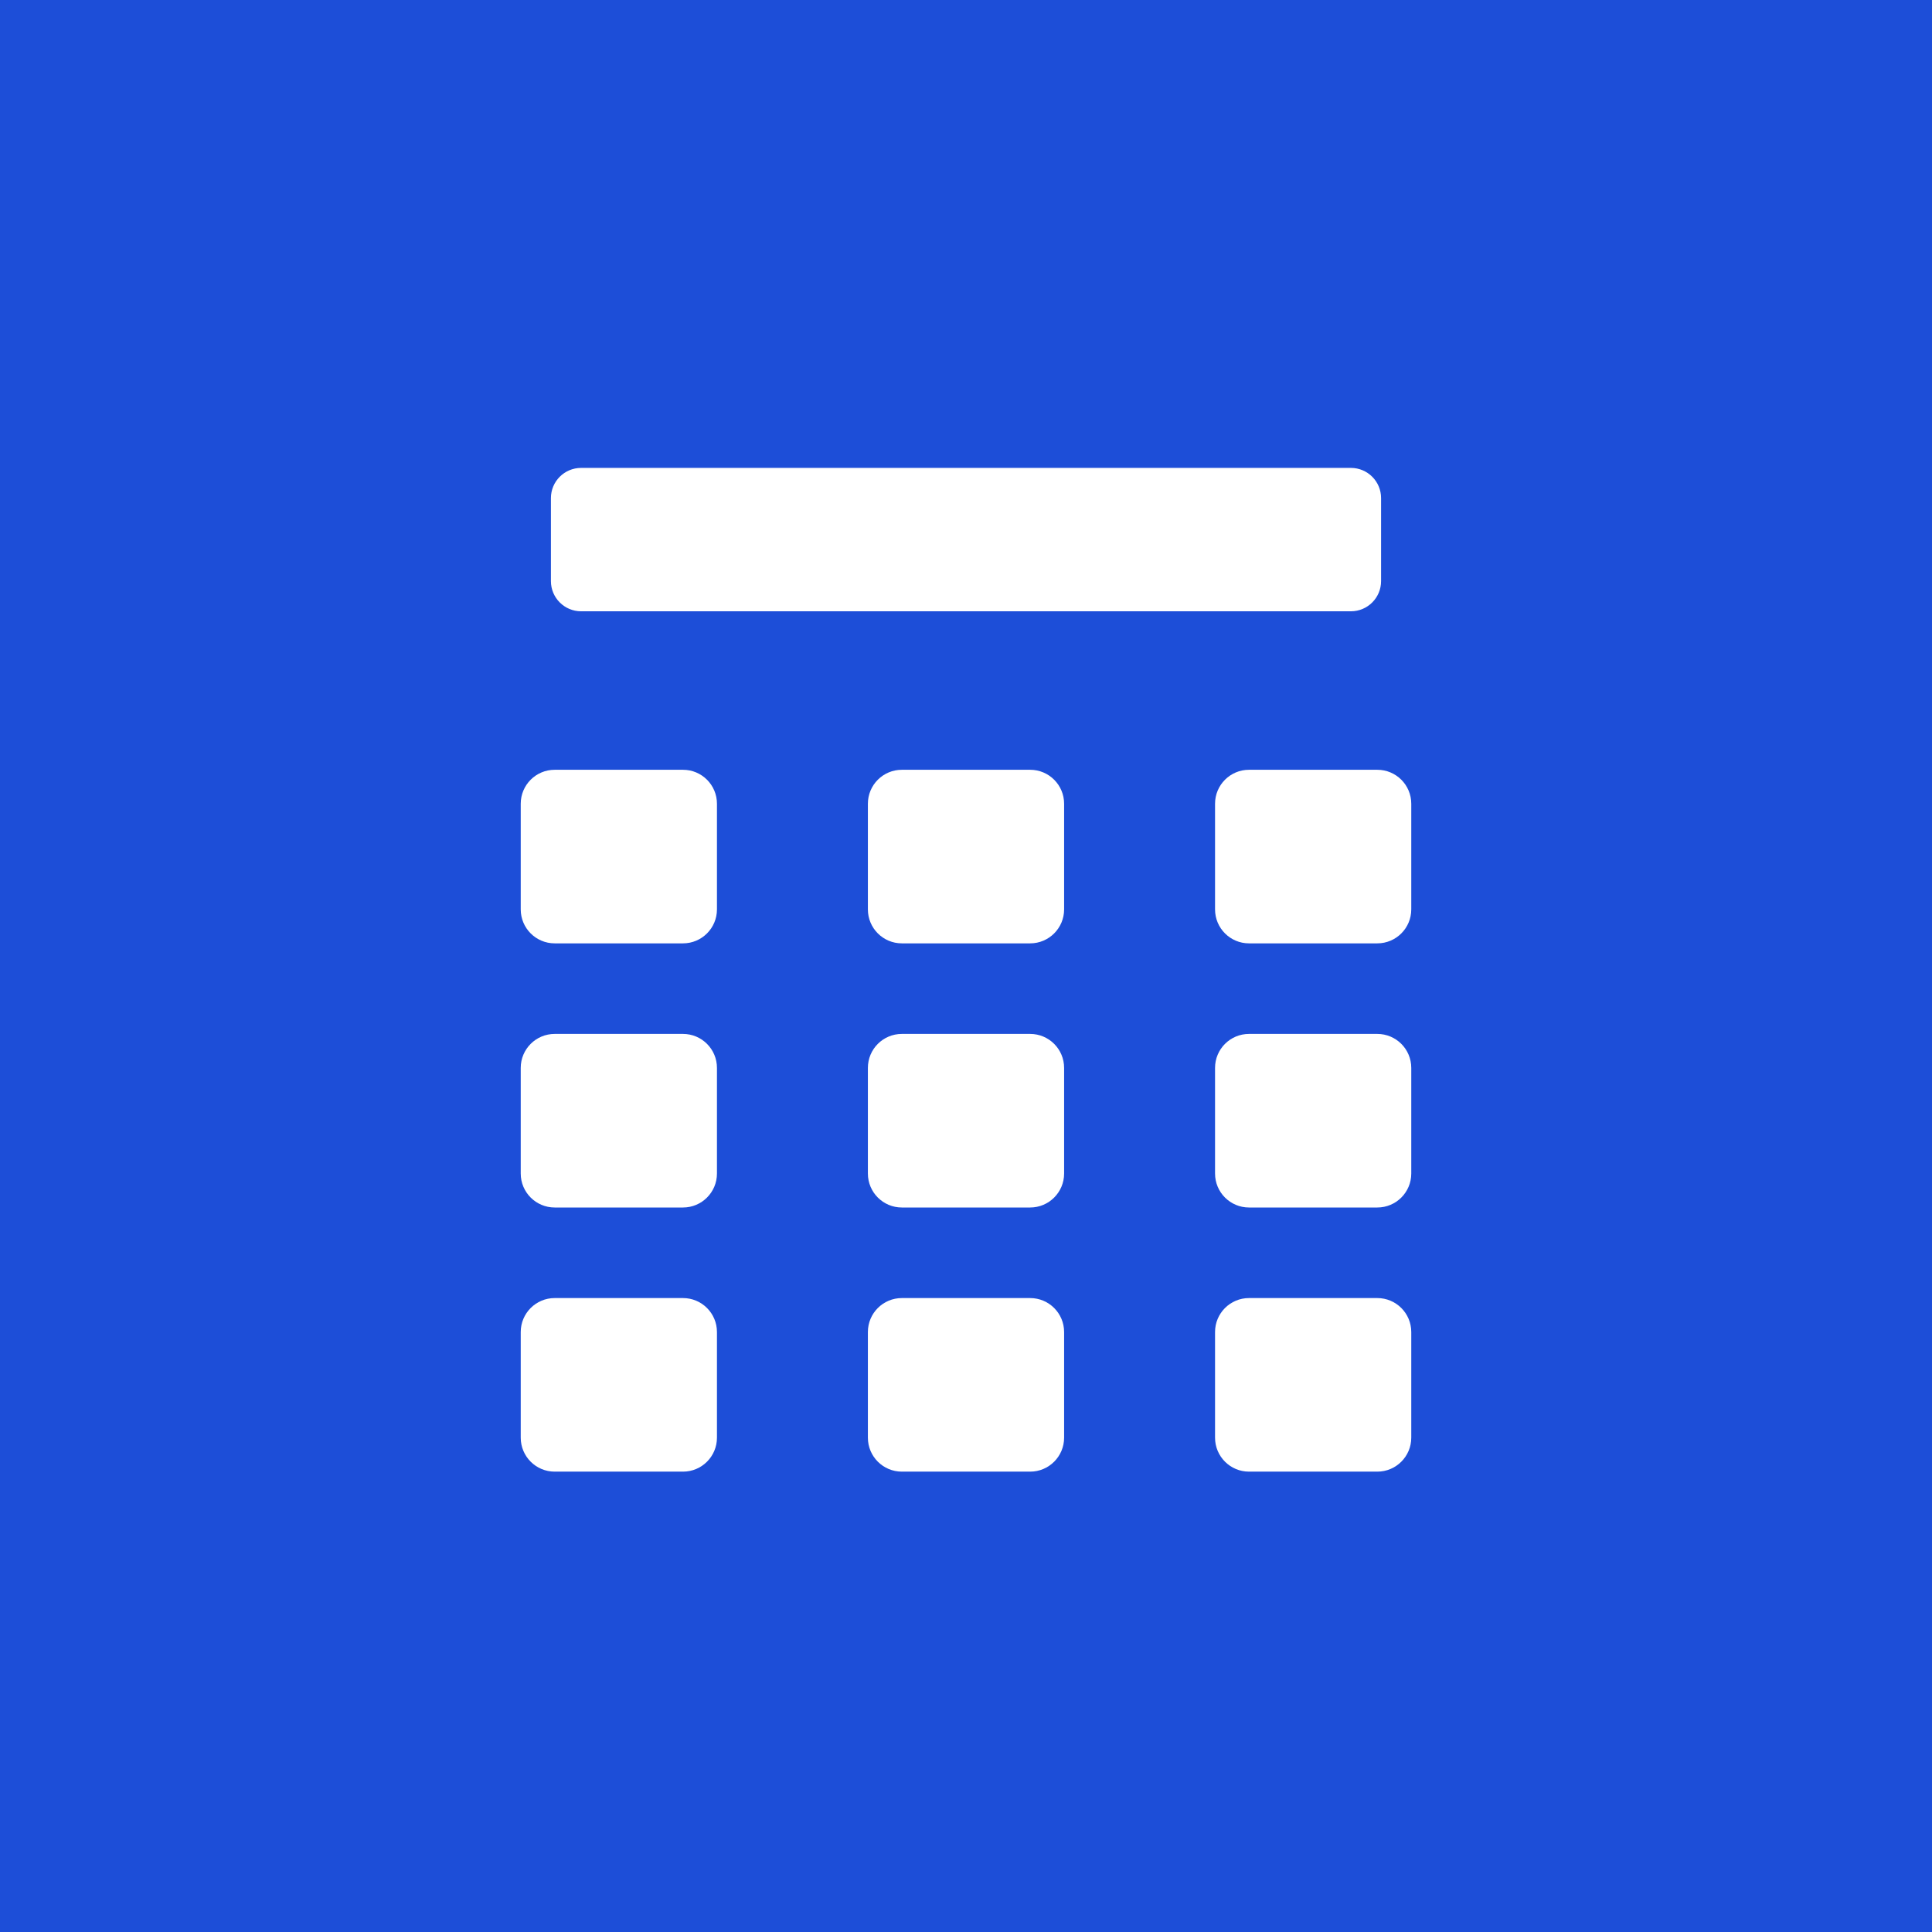
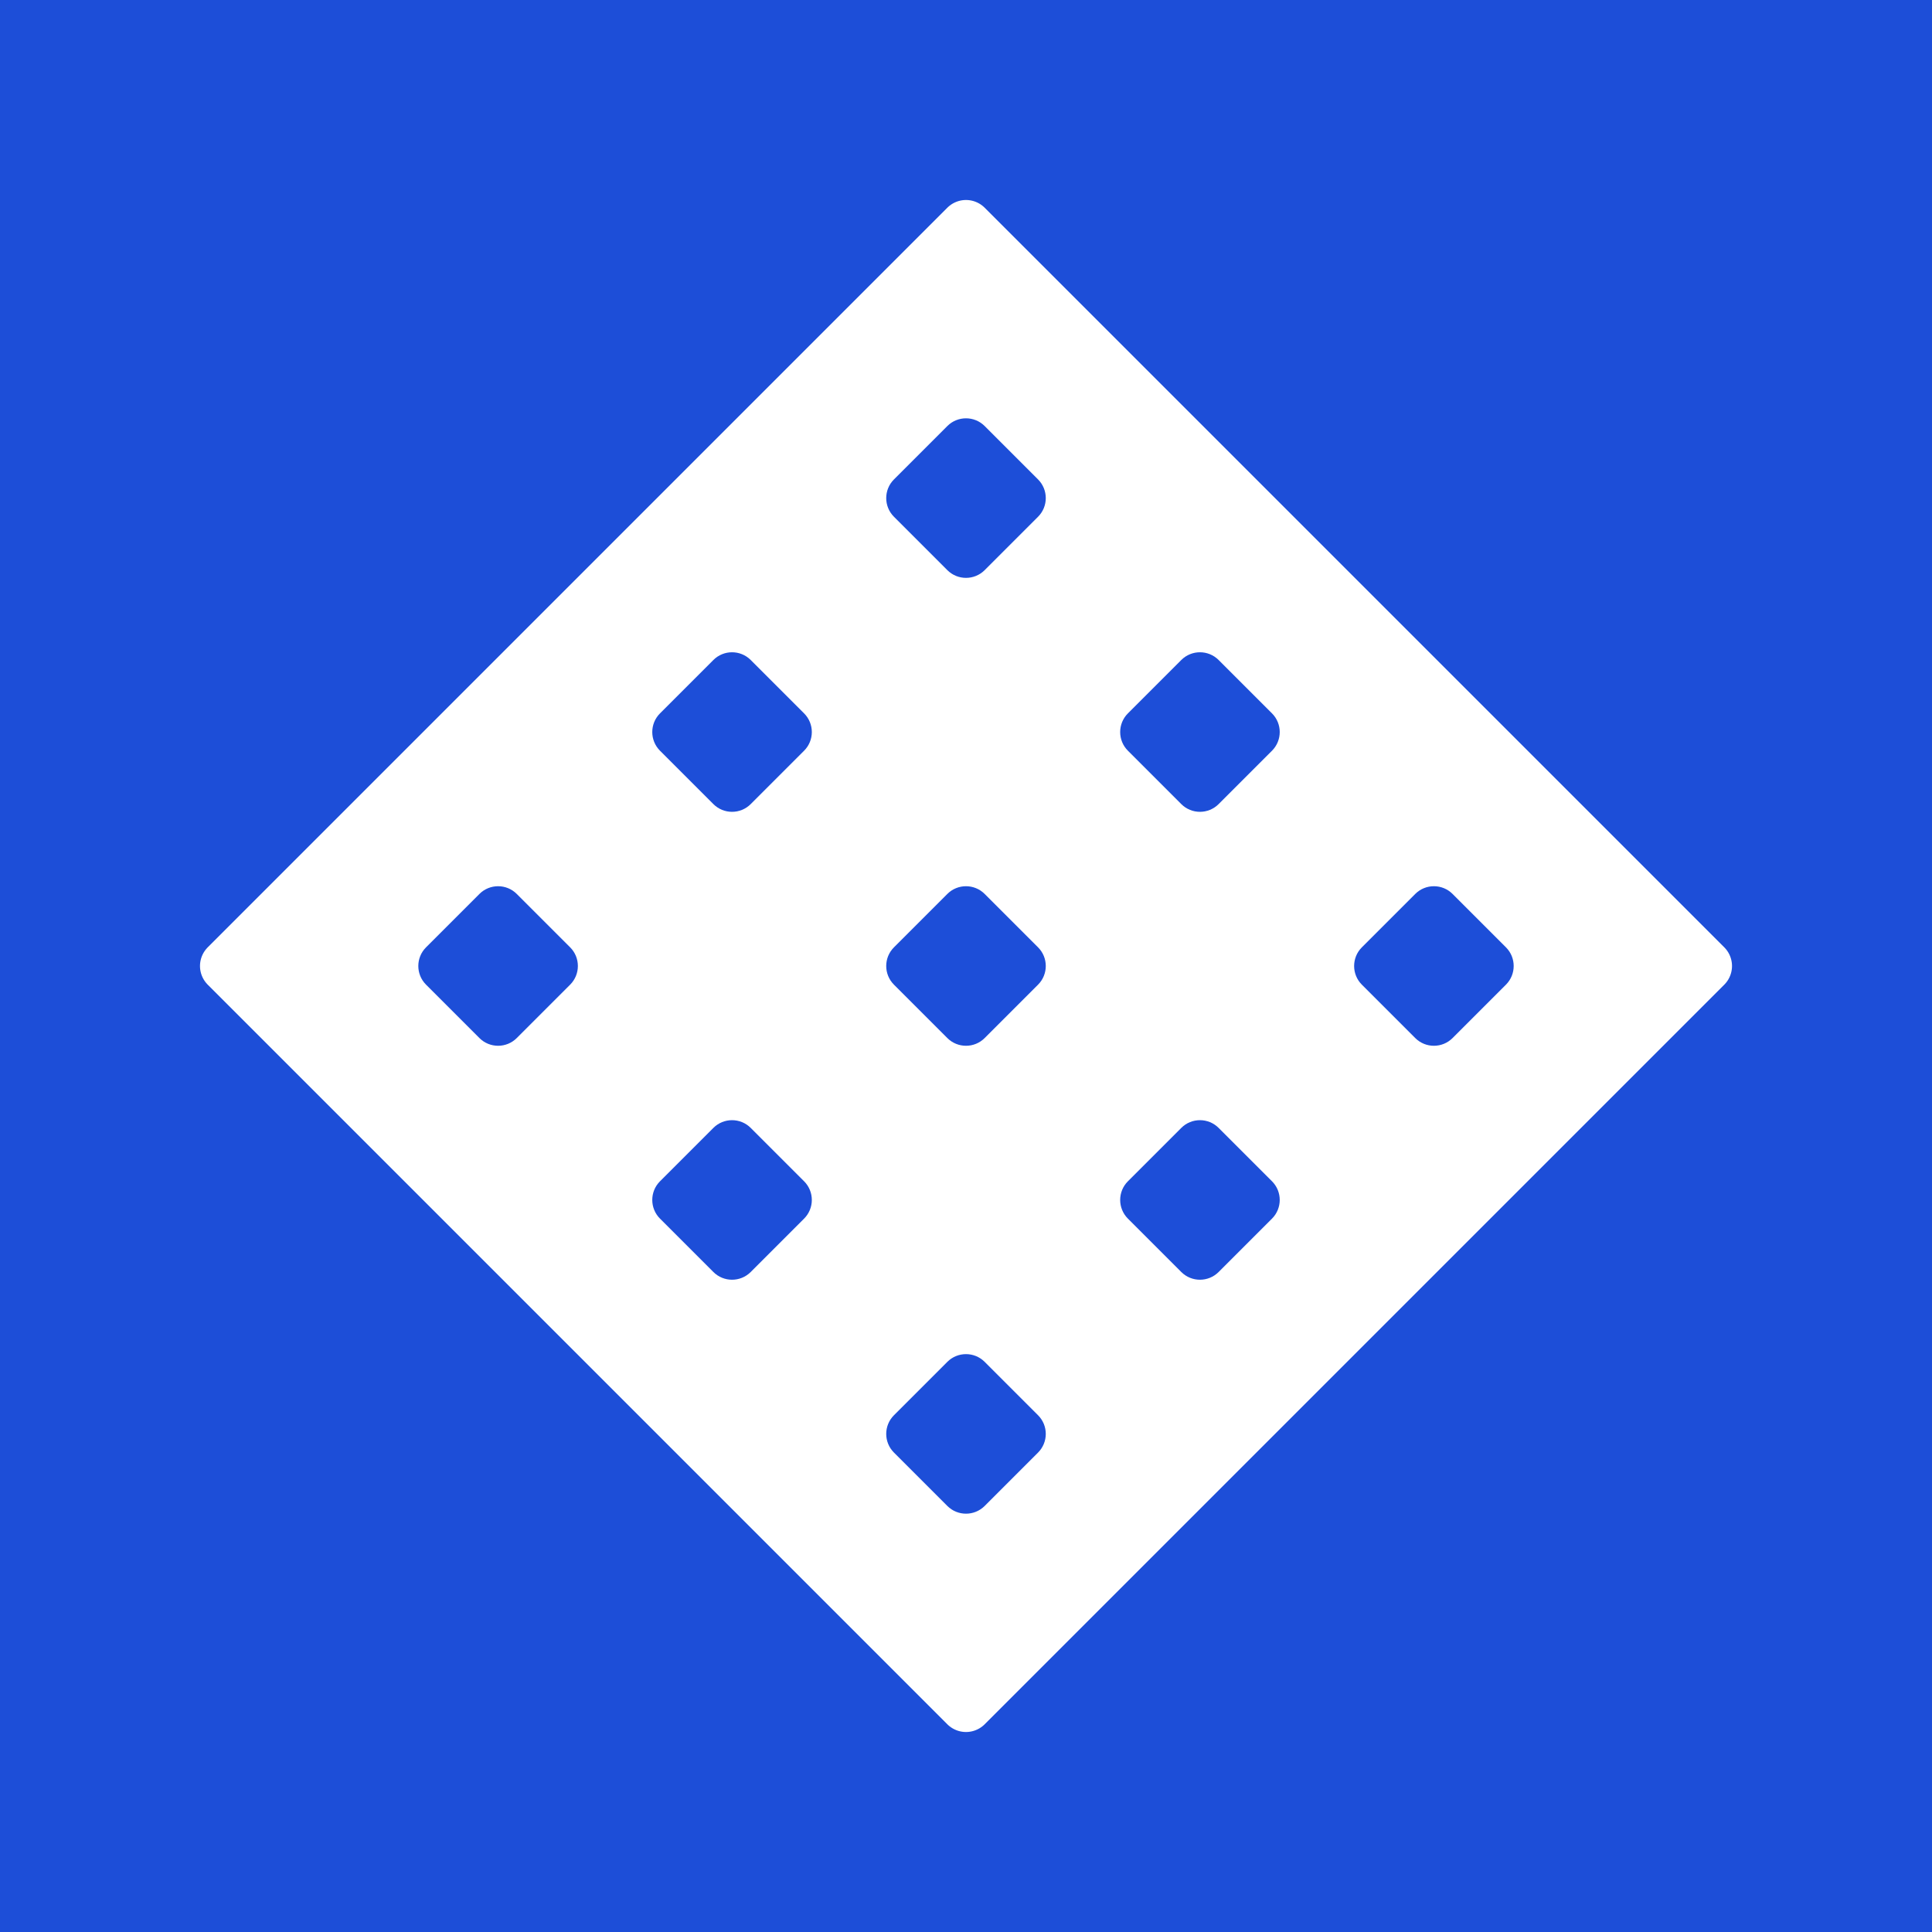
<svg xmlns="http://www.w3.org/2000/svg" viewBox="0 0 512 512">
  <rect width="512" height="512" fill="#1d4ed8" />
-   <rect x="146" y="124" width="220" height="38" rx="8" fill="#fff" />
-   <g fill="#fff">
-     <rect x="138" y="204" width="52" height="46" rx="9" />
-     <rect x="230" y="204" width="52" height="46" rx="9" />
-     <rect x="322" y="204" width="52" height="46" rx="9" />
-     <rect x="138" y="274" width="52" height="46" rx="9" />
-     <rect x="230" y="274" width="52" height="46" rx="9" />
-     <rect x="322" y="274" width="52" height="46" rx="9" />
-     <rect x="138" y="344" width="52" height="46" rx="9" />
-     <rect x="230" y="344" width="52" height="46" rx="9" />
-     <rect x="322" y="344" width="52" height="46" rx="9" />
+   <polygon points="256,60 452,256 256,452 60,256" fill="#fff" stroke="#fff" stroke-width="14" stroke-linejoin="round" />
+   <g fill="#1d4ed8">
+     <rect x="239" y="115" width="34" height="34" rx="7" transform="rotate(45 256 132)" />
+     <rect x="177" y="177" width="34" height="34" rx="7" transform="rotate(45 194 194)" />
+     <rect x="301" y="177" width="34" height="34" rx="7" transform="rotate(45 318 194)" />
+     <rect x="115" y="239" width="34" height="34" rx="7" transform="rotate(45 132 256)" />
+     <rect x="239" y="239" width="34" height="34" rx="7" transform="rotate(45 256 256)" />
+     <rect x="363" y="239" width="34" height="34" rx="7" transform="rotate(45 380 256)" />
+     <rect x="177" y="301" width="34" height="34" rx="7" transform="rotate(45 194 318)" />
+     <rect x="301" y="301" width="34" height="34" rx="7" transform="rotate(45 318 318)" />
+     <rect x="239" y="363" width="34" height="34" rx="7" transform="rotate(45 256 380)" />
  </g>
</svg>
